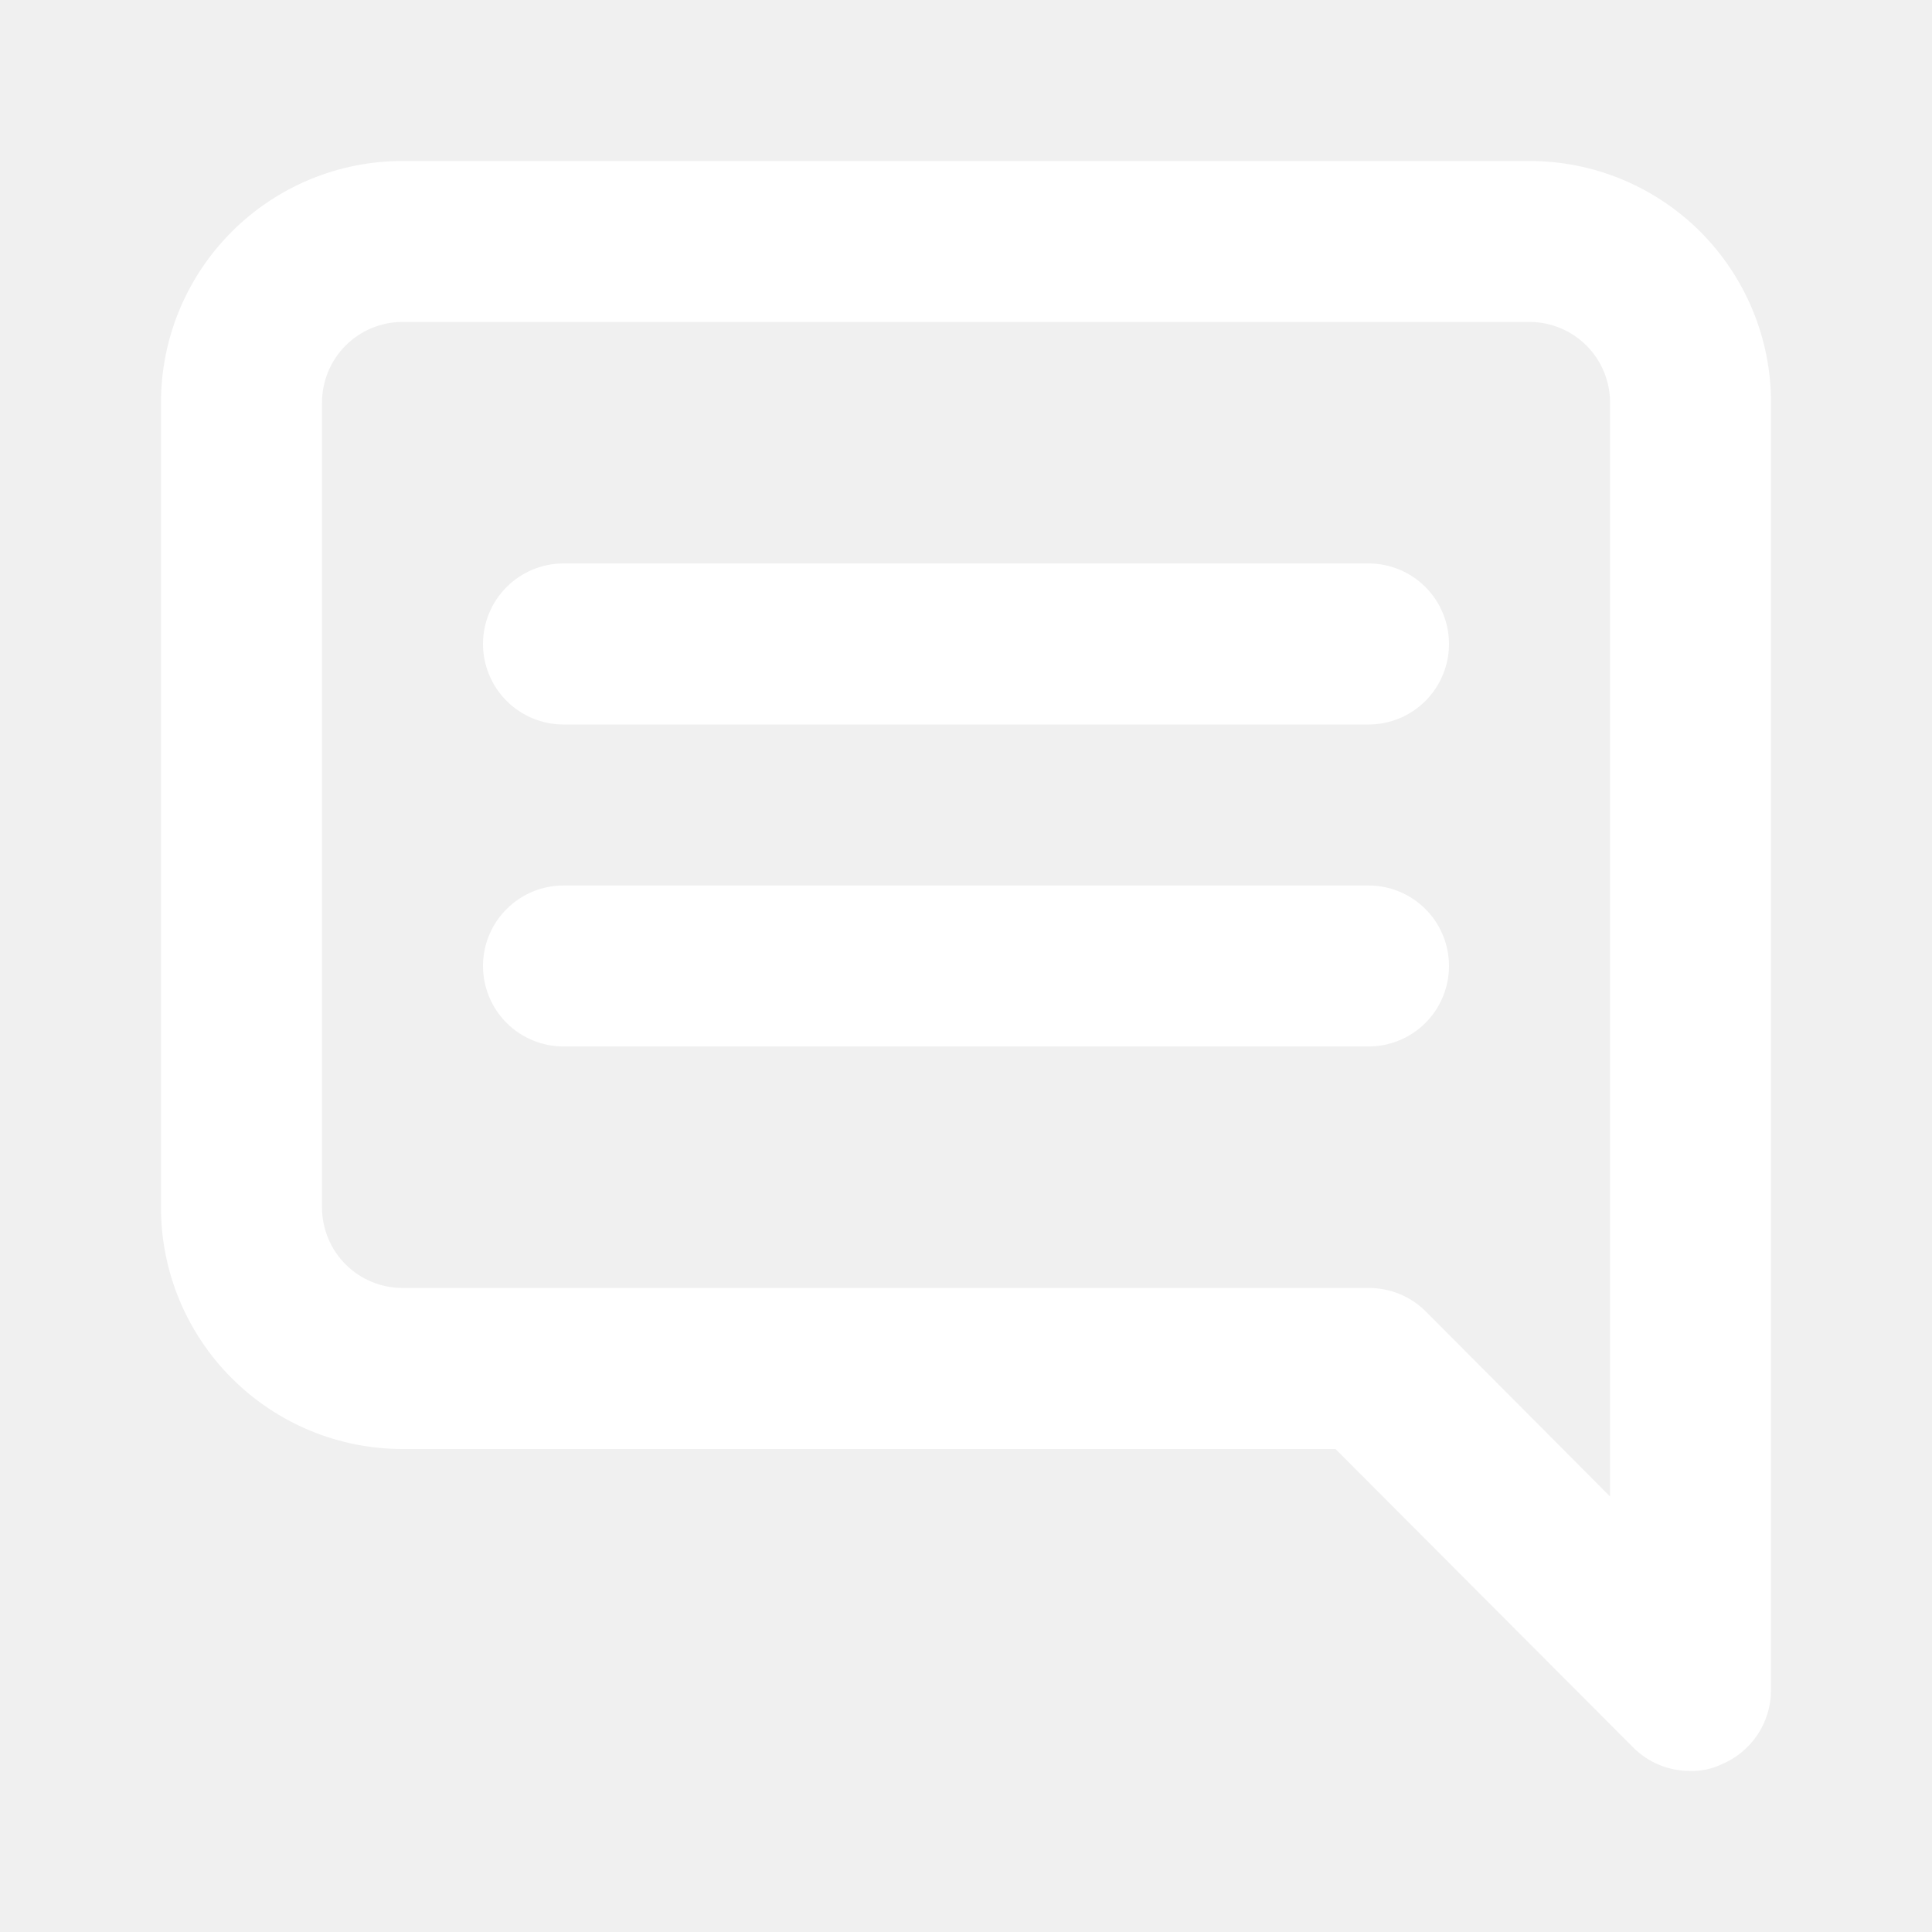
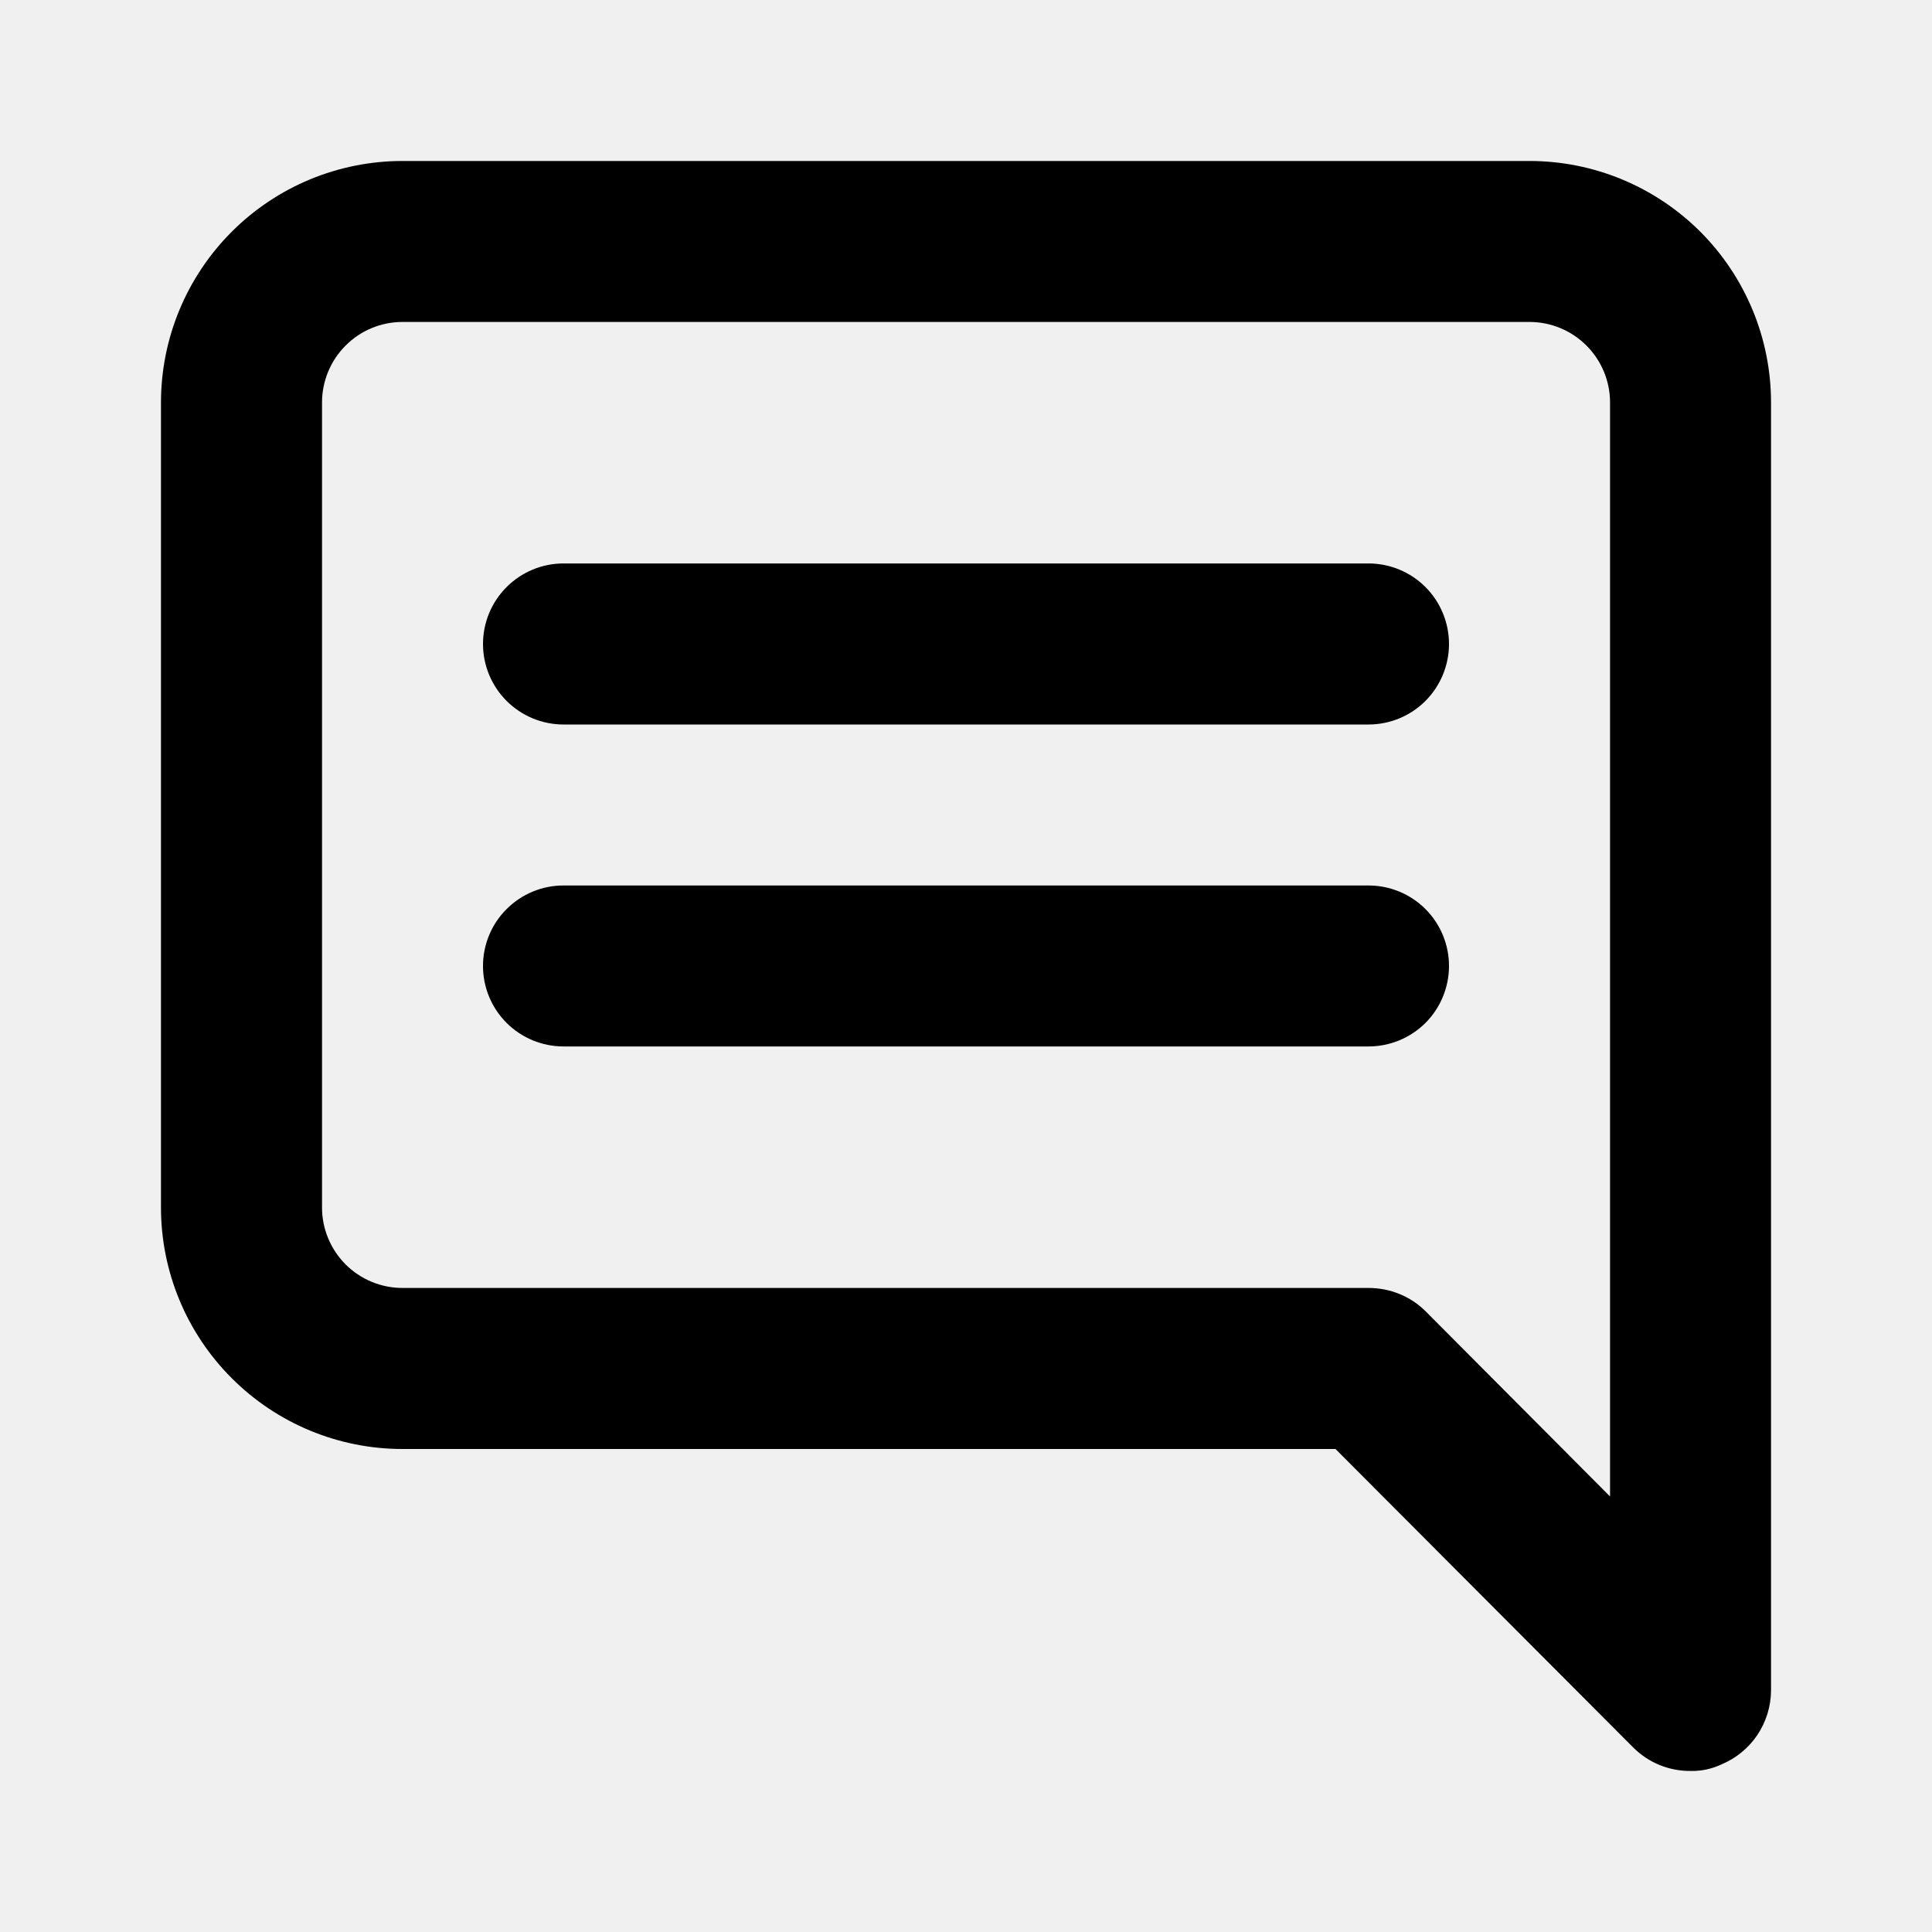
<svg xmlns="http://www.w3.org/2000/svg" width="28" height="28" viewBox="0 0 28 28" fill="none">
-   <path d="M19.834 8.166H8.167C7.857 8.166 7.561 8.289 7.342 8.508C7.123 8.727 7 9.024 7 9.333C7 9.642 7.123 9.939 7.342 10.158C7.561 10.377 7.857 10.5 8.167 10.5H19.834C20.143 10.5 20.44 10.377 20.659 10.158C20.877 9.939 21 9.642 21 9.333C21 9.024 20.877 8.727 20.659 8.508C20.44 8.289 20.143 8.166 19.834 8.166ZM19.834 12.833H8.167C7.857 12.833 7.561 12.956 7.342 13.175C7.123 13.393 7 13.69 7 14C7 14.309 7.123 14.606 7.342 14.825C7.561 15.043 7.857 15.166 8.167 15.166H19.834C20.143 15.166 20.44 15.043 20.659 14.825C20.877 14.606 21 14.309 21 14C21 13.69 20.877 13.393 20.659 13.175C20.44 12.956 20.143 12.833 19.834 12.833ZM22.167 2.333H5.833C4.905 2.333 4.015 2.702 3.359 3.358C2.702 4.015 2.333 4.905 2.333 5.833V17.5C2.333 18.428 2.702 19.318 3.359 19.974C4.015 20.631 4.905 21 5.833 21H19.355L23.672 25.328C23.781 25.436 23.91 25.522 24.052 25.58C24.194 25.638 24.347 25.667 24.5 25.666C24.653 25.67 24.805 25.638 24.944 25.573C25.157 25.485 25.339 25.337 25.468 25.146C25.596 24.955 25.666 24.73 25.667 24.5V5.833C25.667 4.905 25.298 4.015 24.642 3.358C23.985 2.702 23.095 2.333 22.167 2.333ZM23.334 21.688L20.662 19.005C20.553 18.896 20.424 18.811 20.281 18.753C20.139 18.695 19.987 18.666 19.834 18.666H5.833C5.524 18.666 5.227 18.543 5.009 18.325C4.79 18.106 4.667 17.809 4.667 17.5V5.833C4.667 5.524 4.79 5.227 5.009 5.008C5.227 4.789 5.524 4.666 5.833 4.666H22.167C22.476 4.666 22.773 4.789 22.992 5.008C23.211 5.227 23.334 5.524 23.334 5.833V21.688Z" fill="white" />
+   <path d="M19.834 8.166H8.167C7.857 8.166 7.561 8.289 7.342 8.508C7.123 8.727 7 9.024 7 9.333C7 9.642 7.123 9.939 7.342 10.158C7.561 10.377 7.857 10.5 8.167 10.5H19.834C20.143 10.5 20.44 10.377 20.659 10.158C20.877 9.939 21 9.642 21 9.333C21 9.024 20.877 8.727 20.659 8.508C20.44 8.289 20.143 8.166 19.834 8.166ZM19.834 12.833H8.167C7.857 12.833 7.561 12.956 7.342 13.175C7.123 13.393 7 13.69 7 14C7 14.309 7.123 14.606 7.342 14.825C7.561 15.043 7.857 15.166 8.167 15.166H19.834C20.143 15.166 20.44 15.043 20.659 14.825C20.877 14.606 21 14.309 21 14C21 13.69 20.877 13.393 20.659 13.175C20.44 12.956 20.143 12.833 19.834 12.833ZM22.167 2.333H5.833C4.905 2.333 4.015 2.702 3.359 3.358C2.702 4.015 2.333 4.905 2.333 5.833V17.5C2.333 18.428 2.702 19.318 3.359 19.974C4.015 20.631 4.905 21 5.833 21H19.355L23.672 25.328C23.781 25.436 23.91 25.522 24.052 25.58C24.194 25.638 24.347 25.667 24.5 25.666C24.653 25.67 24.805 25.638 24.944 25.573C25.157 25.485 25.339 25.337 25.468 25.146C25.596 24.955 25.666 24.73 25.667 24.5V5.833C25.667 4.905 25.298 4.015 24.642 3.358C23.985 2.702 23.095 2.333 22.167 2.333ZM23.334 21.688L20.662 19.005C20.553 18.896 20.424 18.811 20.281 18.753C20.139 18.695 19.987 18.666 19.834 18.666H5.833C5.524 18.666 5.227 18.543 5.009 18.325C4.79 18.106 4.667 17.809 4.667 17.5V5.833C4.667 5.524 4.79 5.227 5.009 5.008C5.227 4.789 5.524 4.666 5.833 4.666H22.167C22.476 4.666 22.773 4.789 22.992 5.008C23.211 5.227 23.334 5.524 23.334 5.833V21.688Z" fill="currentColor" />
</svg>
